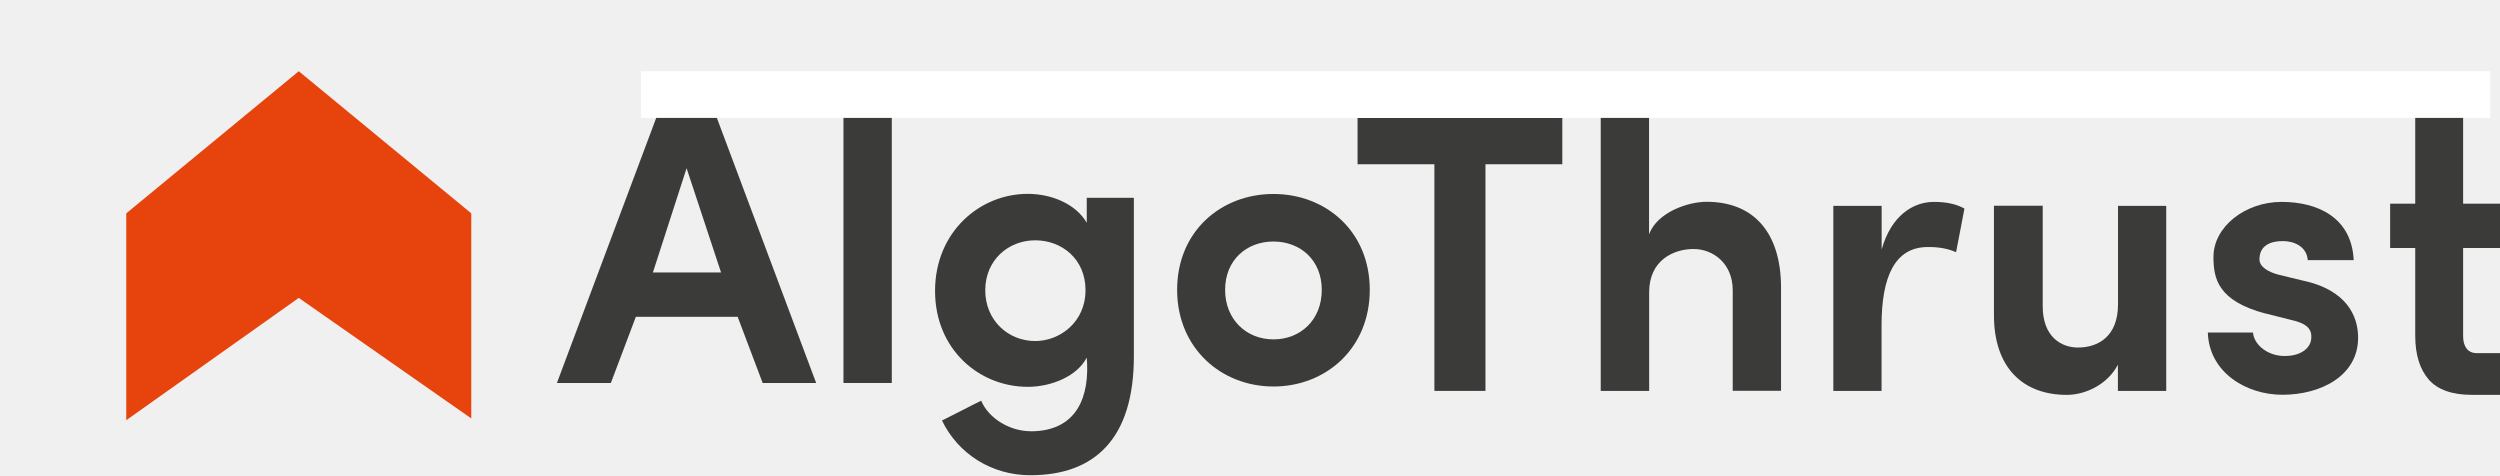
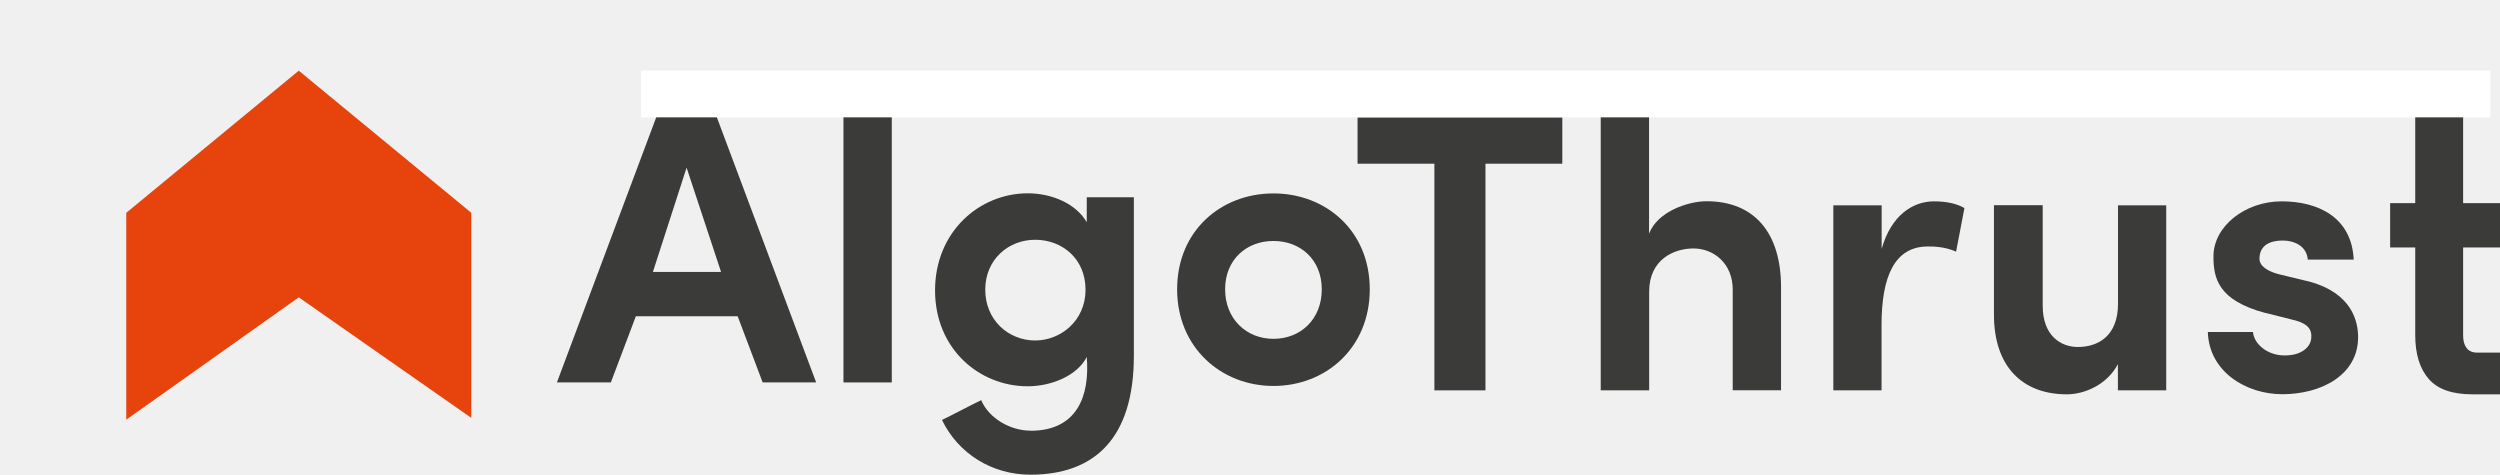
- <svg xmlns="http://www.w3.org/2000/svg" id="Layer_1" data-name="Layer 1" viewBox="0 0 227.1 43.18">
+ <svg xmlns="http://www.w3.org/2000/svg" id="Layer_1" data-name="Layer 1" viewBox="0 0 227.1 43.13">
  <defs>
    <style>
      .cls-1 {
        fill: #e7430c;
      }

      .cls-2 {
        fill: #fff;
      }

      .cls-3 {
        fill: #3b3b3a;
      }
    </style>
  </defs>
-   <path class="cls-3" d="M217.12,22.53v-4.03h9.98v4.03h-9.98ZM224.58,35.87c-1.82,0-3.14-.46-3.95-1.39s-1.23-2.25-1.23-3.98V9.6h4.35v20.94c0,.48.11.86.32,1.13s.53.41.94.41h2.09v3.79h-2.51Z" />
-   <path class="cls-1" d="M27.14,6.47c5.13,4.22,10.26,8.45,15.38,12.67.1.08.19.16.29.24v18.63c-5.22-3.65-10.45-7.3-15.67-10.95-5.22,3.7-10.45,7.41-15.67,11.11v-18.79c5.22-4.3,10.45-8.61,15.67-12.91Z" />
+   <path class="cls-3" d="M217.12,22.48v-4.03h9.98v4.03h-9.98ZM224.58,35.82c-1.82,0-3.14-.46-3.95-1.39s-1.23-2.25-1.23-3.98V9.55h4.35v20.94c0,.48.11.86.32,1.13s.53.41.94.41h2.09v3.79h-2.51Z" />
+   <path class="cls-1" d="M27.14,6.42c5.13,4.22,10.26,8.45,15.38,12.67.1.08.19.16.29.24v18.63c-5.22-3.65-10.45-7.3-15.67-10.95-5.22,3.7-10.45,7.41-15.67,11.11v-18.79c5.22-4.3,10.45-8.61,15.67-12.91Z" />
  <g>
-     <path class="cls-3" d="M67.01,28.78h-9.25l-2.27,6.01h-4.9l9.29-24.8h4.97l9.29,24.8h-4.86l-2.27-6.01ZM59.31,24.75h6.19l-3.13-9.47-3.06,9.47Z" />
-     <path class="cls-3" d="M76.62,8.84h4.39v25.95h-4.39V8.84Z" />
-     <path class="cls-3" d="M93.61,39.18c4.25,0,5.4-3.17,5.11-6.7-.86,1.69-3.2,2.66-5.36,2.66-4.39,0-8.42-3.38-8.42-8.71s4.03-8.82,8.42-8.82c2.2,0,4.39.94,5.36,2.63v-2.27h4.28v14.4c0,7.49-3.56,10.8-9.4,10.8-3.49,0-6.55-1.91-8.03-4.97.97-.47,2.59-1.33,3.56-1.8.72,1.69,2.7,2.77,4.46,2.77ZM94.04,21.83c-2.45,0-4.54,1.8-4.54,4.54s2.09,4.61,4.54,4.61c2.27,0,4.57-1.76,4.57-4.61s-2.16-4.54-4.57-4.54Z" />
-     <path class="cls-3" d="M106.93,26.33c0-5.33,4-8.71,8.75-8.71s8.75,3.38,8.75,8.71-4,8.78-8.75,8.78-8.75-3.49-8.75-8.78ZM120.07,26.33c0-2.7-1.94-4.39-4.39-4.39s-4.39,1.69-4.39,4.39,1.94,4.5,4.39,4.5,4.39-1.76,4.39-4.5Z" />
+     <path class="cls-3" d="M67.01,28.73h-9.25l-2.27,6.01h-4.9l9.29-24.8h4.97l9.29,24.8h-4.86l-2.27-6.01ZM59.31,24.7h6.19l-3.13-9.47-3.06,9.47Z" />
+     <path class="cls-3" d="M76.62,8.79h4.39v25.95h-4.39V8.79Z" />
+     <path class="cls-3" d="M93.61,39.13c4.25,0,5.4-3.17,5.11-6.7-.86,1.69-3.2,2.66-5.36,2.66-4.39,0-8.42-3.38-8.42-8.71s4.03-8.82,8.42-8.82c2.2,0,4.39.94,5.36,2.63v-2.27h4.28v14.4c0,7.49-3.56,10.8-9.4,10.8-3.49,0-6.55-1.91-8.03-4.97.97-.47,2.59-1.33,3.56-1.8.72,1.69,2.7,2.77,4.46,2.77ZM94.04,21.78c-2.45,0-4.54,1.8-4.54,4.54s2.09,4.61,4.54,4.61c2.27,0,4.57-1.76,4.57-4.61s-2.16-4.54-4.57-4.54Z" />
+     <path class="cls-3" d="M106.93,26.28c0-5.33,4-8.71,8.75-8.71s8.75,3.38,8.75,8.71-4,8.78-8.75,8.78-8.75-3.49-8.75-8.78ZM120.07,26.28c0-2.7-1.94-4.39-4.39-4.39s-4.39,1.69-4.39,4.39,1.94,4.5,4.39,4.5,4.39-1.76,4.39-4.5Z" />
  </g>
  <g>
-     <path class="cls-3" d="M123.31,10.71h18.61v4.21h-6.98v20.59h-4.64V14.92h-6.98v-4.21Z" />
-     <path class="cls-3" d="M149.8,35.51h-4.39V9.55h4.39v11.73c.76-2.02,3.56-2.95,5.22-2.95,4.36,0,6.77,2.88,6.77,7.81v9.36h-4.39v-9.14c0-2.41-1.76-3.74-3.56-3.74s-4.03,1.01-4.03,3.92v8.96Z" />
-     <path class="cls-3" d="M170.93,35.51h-4.39v-16.81h4.39v3.96c.86-3.06,2.84-4.32,4.75-4.32,1.19,0,2.09.22,2.77.61l-.76,3.96c-1.04-.47-2.12-.47-2.56-.47-2.99,0-4.21,2.66-4.21,7.13v5.94Z" />
-     <path class="cls-3" d="M192.39,18.7h4.39v16.81h-4.39v-2.38c-.94,1.8-2.95,2.74-4.64,2.74-4,0-6.62-2.48-6.62-7.24v-9.94h4.43v9.14c0,2.74,1.66,3.74,3.2,3.74,1.84,0,3.64-1.01,3.64-3.92v-8.96Z" />
-     <path class="cls-3" d="M205.82,28.49c-4.36-1.15-4.75-3.2-4.75-5.15,0-2.74,2.88-5,6.19-5s6.37,1.44,6.55,5.29h-4.17c-.11-1.26-1.26-1.73-2.27-1.73-1.12,0-2.12.4-2.12,1.66,0,.68.79,1.15,1.76,1.4l2.81.68c3.89,1.08,4.39,3.67,4.39,5.04,0,3.46-3.38,5.18-6.88,5.18-3.31,0-6.66-2.05-6.77-5.65h4.1c.11,1.19,1.48,2.23,3.1,2.12,1.26-.04,2.2-.72,2.2-1.69.04-.86-.58-1.3-1.84-1.58l-2.3-.58Z" />
+     <path class="cls-3" d="M123.31,10.66h18.61v4.21h-6.98v20.59h-4.64V14.87h-6.98v-4.21Z" />
+     <path class="cls-3" d="M149.8,35.46h-4.39V9.5h4.39v11.73c.76-2.02,3.56-2.95,5.22-2.95,4.36,0,6.77,2.88,6.77,7.81v9.36h-4.39v-9.14c0-2.41-1.76-3.74-3.56-3.74s-4.03,1.01-4.03,3.92v8.96Z" />
+     <path class="cls-3" d="M170.93,35.46h-4.39v-16.81h4.39v3.96c.86-3.06,2.84-4.32,4.75-4.32,1.19,0,2.09.22,2.77.61l-.76,3.96c-1.04-.47-2.12-.47-2.56-.47-2.99,0-4.21,2.66-4.21,7.13v5.94Z" />
+     <path class="cls-3" d="M192.39,18.65h4.39v16.81h-4.39v-2.38c-.94,1.8-2.95,2.74-4.64,2.74-4,0-6.62-2.48-6.62-7.24v-9.94h4.43v9.14c0,2.74,1.66,3.74,3.2,3.74,1.84,0,3.64-1.01,3.64-3.92v-8.96Z" />
+     <path class="cls-3" d="M205.82,28.44c-4.36-1.15-4.75-3.2-4.75-5.15,0-2.74,2.88-5,6.19-5s6.37,1.44,6.55,5.29h-4.17c-.11-1.26-1.26-1.73-2.27-1.73-1.12,0-2.12.4-2.12,1.66,0,.68.79,1.15,1.76,1.4l2.81.68c3.89,1.08,4.39,3.67,4.39,5.04,0,3.46-3.38,5.18-6.88,5.18-3.31,0-6.66-2.05-6.77-5.65h4.1c.11,1.19,1.48,2.23,3.1,2.12,1.26-.04,2.2-.72,2.2-1.69.04-.86-.58-1.3-1.84-1.58l-2.3-.58Z" />
  </g>
-   <rect class="cls-2" x="58.22" y="6.47" width="168" height="4.24" />
+   <rect class="cls-2" x="58.22" y="6.42" width="168" height="4.24" />
</svg>
